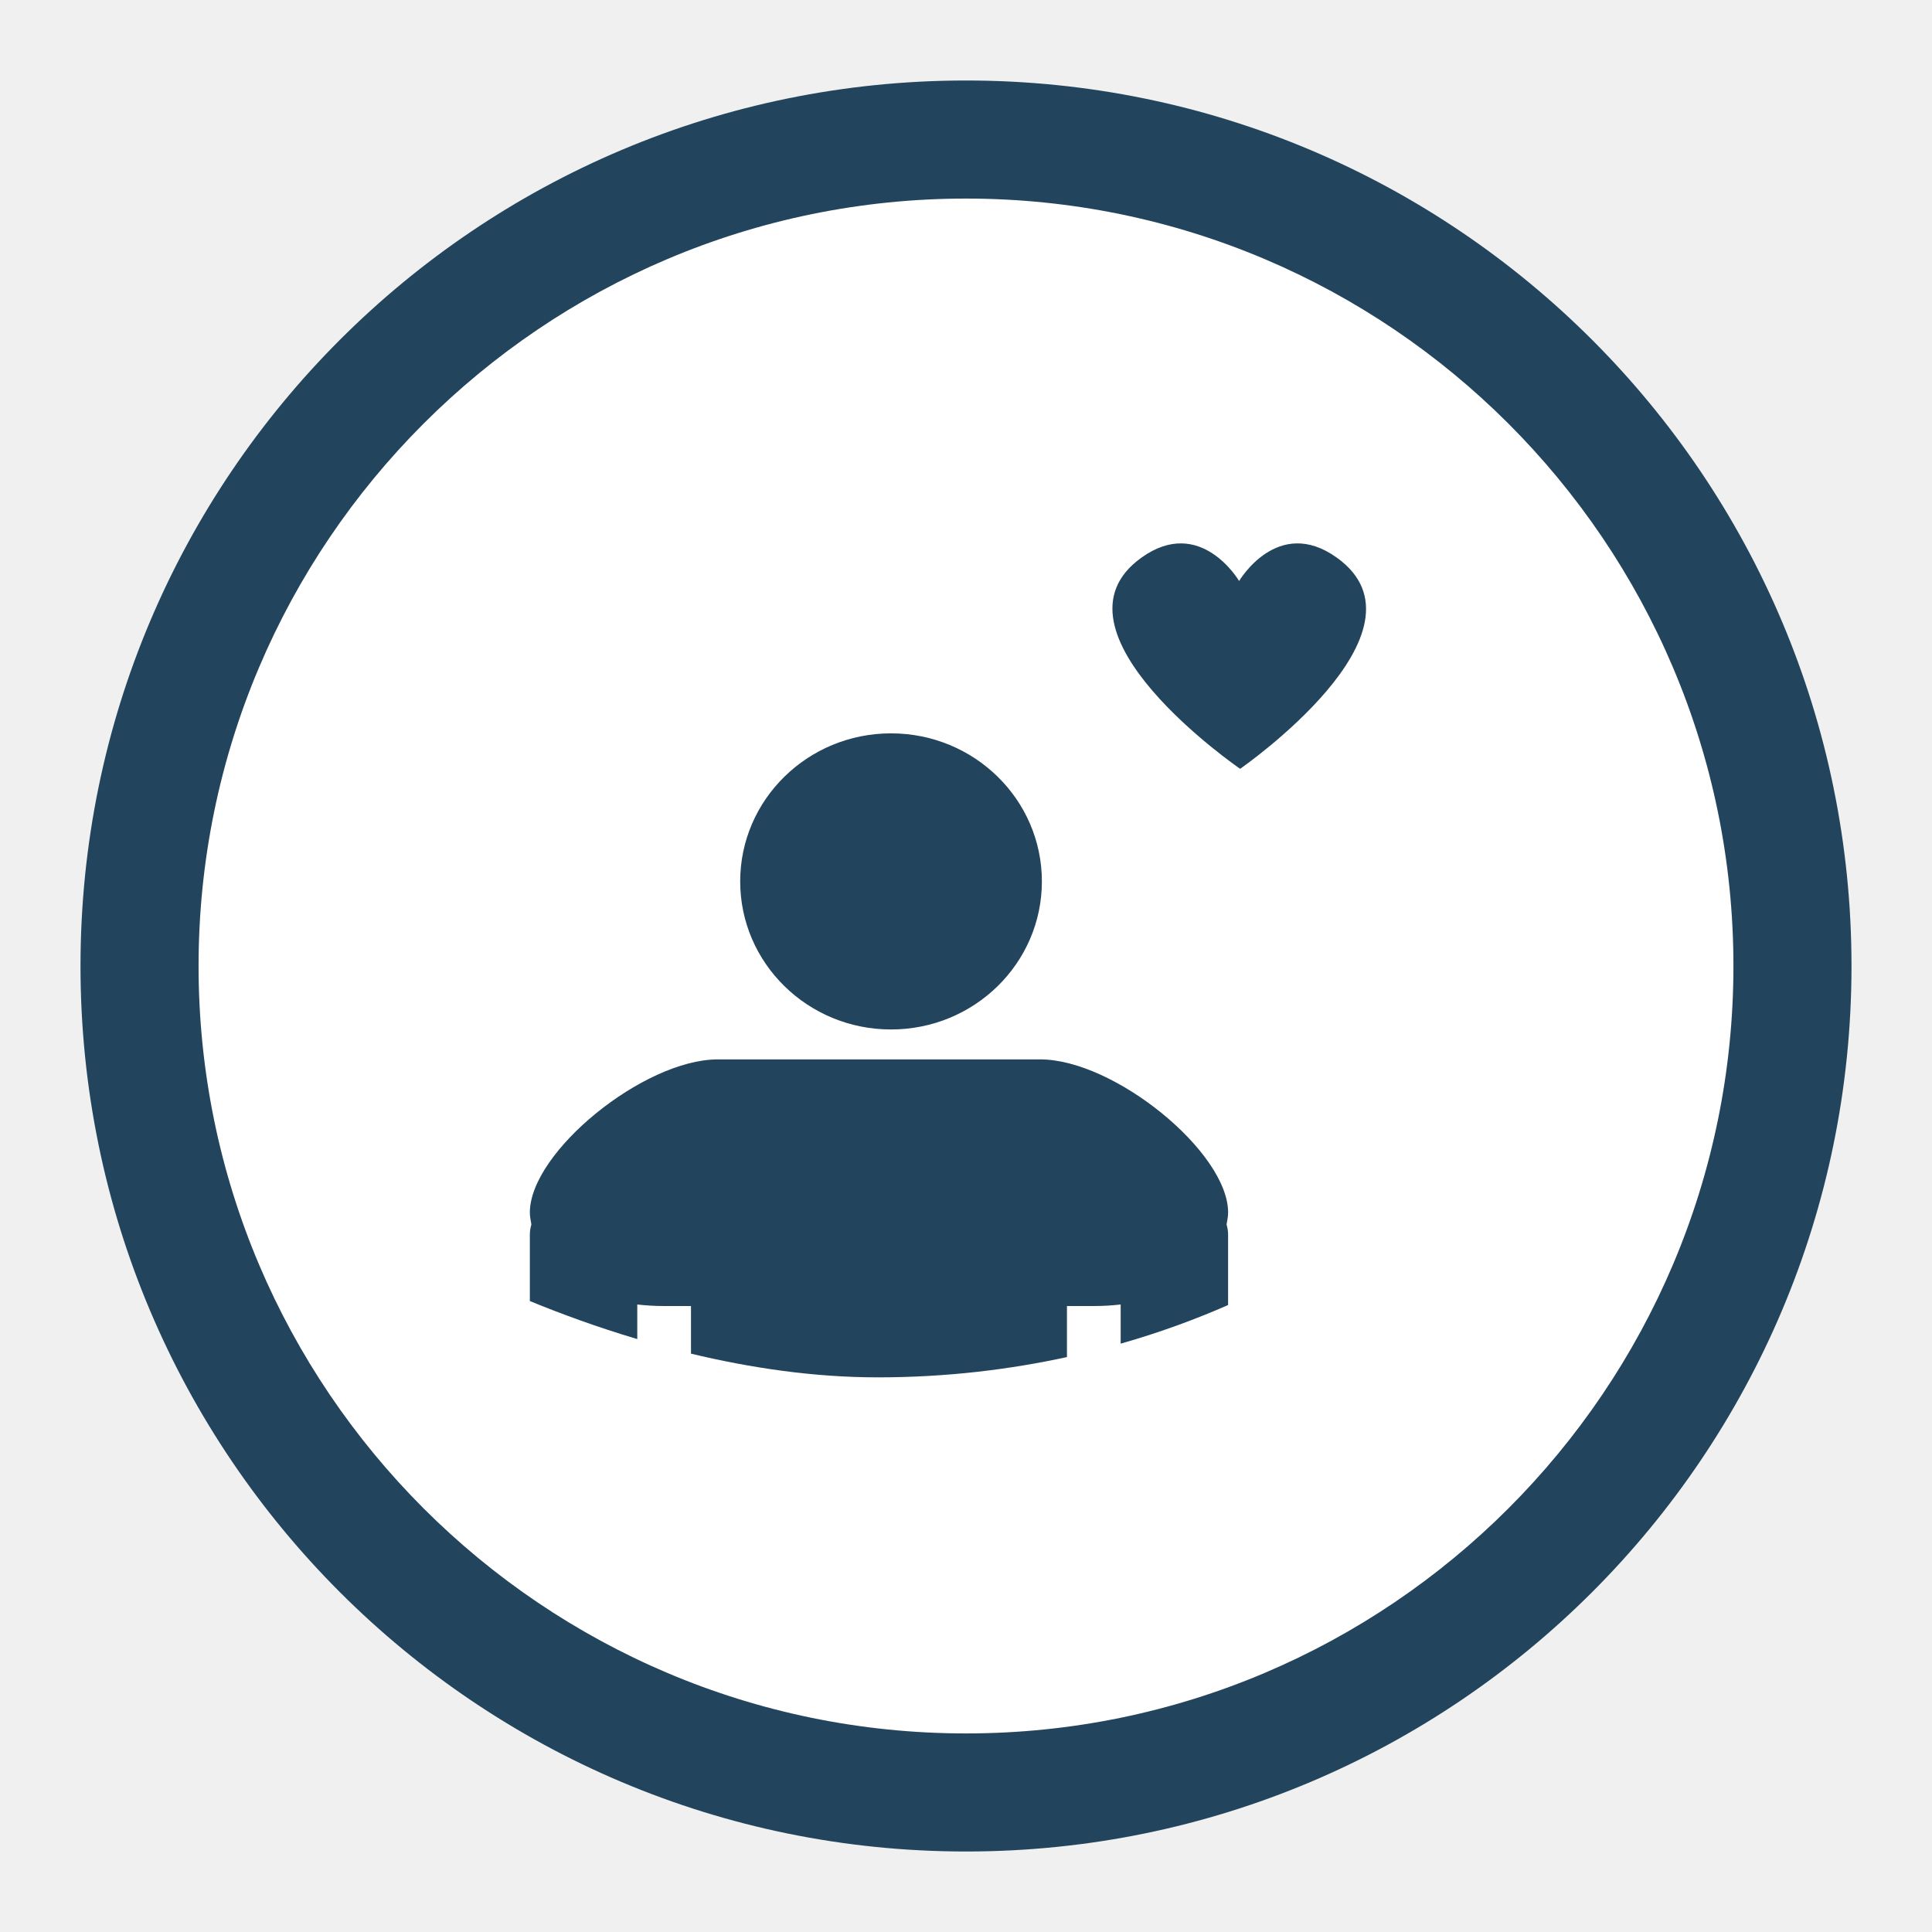
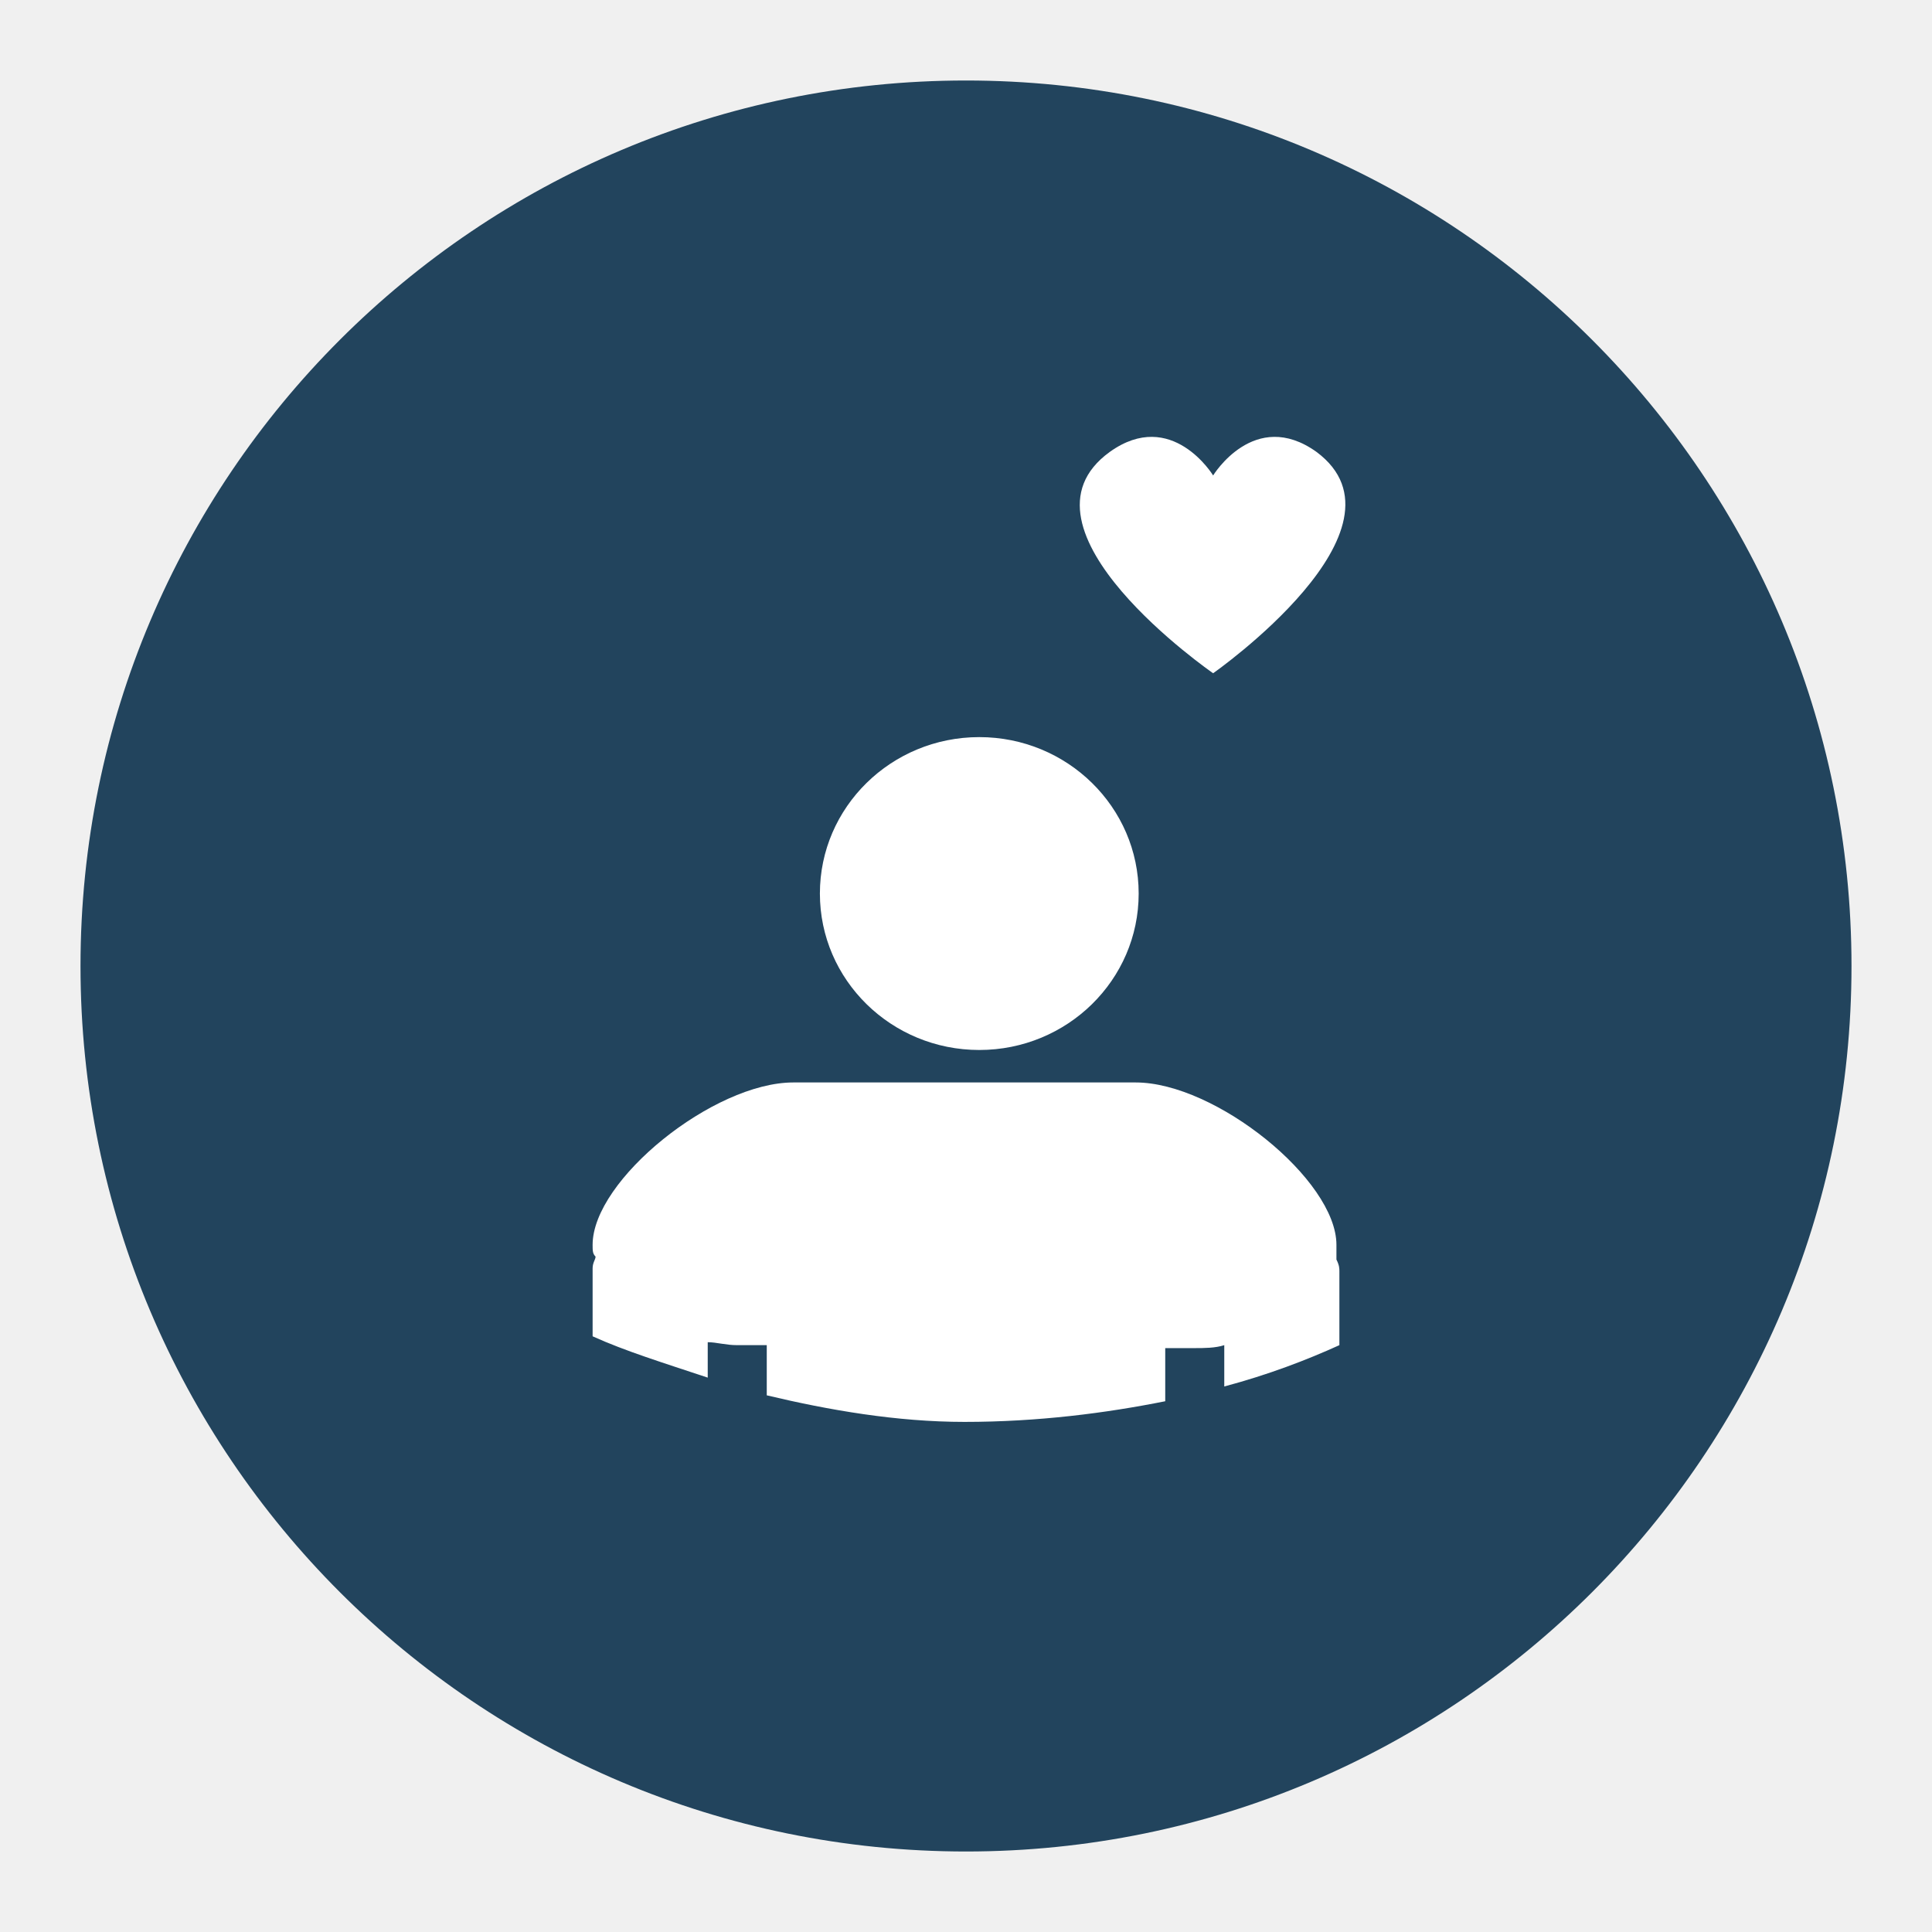
- <svg xmlns="http://www.w3.org/2000/svg" version="1.1" width="60" height="60" viewBox="0 0 60 60" id="Ebene_1" xml:space="preserve">
-   <defs id="defs27" />
-   <g transform="matrix(0.9166667,0,0,0.9166667,2.5,2.5)" id="g3">
-     <path d="M 30,58 C 14.561,58 2,45.439 2,30 2,14.561 14.561,2 30,2 45.439,2 58,14.561 58,30 58,45.439 45.439,58 30,58 z" id="path5" style="fill:#ffffff" />
-     <g id="g7">
-       <path d="M 30,4 C 44.337,4 56,15.664 56,30 56,44.337 44.337,56 30,56 15.664,56 4,44.337 4,30 4,15.664 15.664,4 30,4 M 30,0 C 13.432,0 0,13.432 0,30 0,46.568 13.432,60 30,60 46.568,60 60,46.568 60,30 60,13.432 46.568,0 30,0 l 0,0 z" id="path9" style="fill:#22445d" />
-     </g>
+ <svg xmlns="http://www.w3.org/2000/svg" version="1.1" id="Ebene_1" x="0px" y="0px" viewBox="0 0 60 60" enable-background="new 0 0 60 60" xml:space="preserve" width="100%" height="100%">
+   <defs id="defs21" />
+   <circle cx="30" cy="30" r="30" id="circle3" transform="matrix(0.9166667,0,0,0.9166667,2.5,2.5)" style="fill:#22445d" />
+   <g display="none" id="g5">
+     <path display="inline" fill="#FFFFFF" d="M40.9,15.2c-1.1,0-2-0.9-2-2V9.8c0-1.1,0.9-2,2-2h15c1.1,0,2,0.9,2,2v3.3c0,1.1-0.9,2-2,2   H40.9z" id="path7" />
+     <path display="inline" fill="#8E9CB8" d="M55.9,9.8v3.3h-15V9.8H55.9 M55.9,5.8h-15c-2.2,0-4,1.8-4,4v3.3c0,2.2,1.8,4,4,4h15   c2.2,0,4-1.8,4-4V9.8C59.9,7.6,58.1,5.8,55.9,5.8L55.9,5.8z" id="path9" />
  </g>
-   <g id="g11" style="display:none">
-     <path d="m 40.935,15.166 c -1.104,0 -2,-0.896 -2,-2 V 9.833 c 0,-1.104 0.896,-2 2,-2 h 15 c 1.104,0 2,0.896 2,2 v 3.333 c 0,1.104 -0.896,2 -2,2 h -15 z" id="path13" style="fill:#ffffff;display:inline" />
-     <path d="m 55.935,9.833 v 3.333 h -15 V 9.833 h 15 m 0,-4 h -15 c -2.209,0 -4,1.791 -4,4 v 3.333 c 0,2.209 1.791,4 4,4 h 15 c 2.209,0 4,-1.791 4,-4 V 9.833 c 0,-2.209 -1.791,-4 -4,-4 l 0,0 z" id="path15" style="fill:#8e9cb8;display:inline" />
+   <g id="g11" transform="matrix(0.9166667,0,0,0.9166667,5.295833,3)">
+     <path d="m 39.5,38.9 c 0,-2.2 -4.1,-5.5 -6.8,-5.5 0,0 -3,0 -5.9,0 -2.9,0 -5.7,0 -5.7,0 -2.7,0 -6.8,3.3 -6.8,5.5 0,0.2 0,0.3 0.1,0.4 0,0.1 -0.1,0.2 -0.1,0.4 V 42 c 1.1,0.5 2.4,0.9 3.9,1.4 v -1.2 c 0.3,0 0.6,0.1 1,0.1 h 1 V 44 c 2.1,0.5 4.4,0.9 6.7,0.9 2.5,0 4.8,-0.3 6.8,-0.7 v -1.8 h 1 c 0.3,0 0.7,0 1,-0.1 v 1.4 c 1.5,-0.4 2.8,-0.9 3.9,-1.4 v -2.5 c 0,-0.1 0,-0.2 -0.1,-0.4 0,-0.3 0,-0.4 0,-0.5 z" id="path13" style="fill:#ffffff" />
+     <ellipse cx="27.4" cy="27" rx="5.4" ry="5.3" id="ellipse15" style="fill:#ffffff" d="m 32.8,27 c 0,2.927 -2.418,5.3 -5.4,5.3 -2.982,0 -5.4,-2.373 -5.4,-5.3 0,-2.927 2.418,-5.3 5.4,-5.3 2.982,0 5.4,2.373 5.4,5.3 z" />
  </g>
-   <g transform="matrix(0.8643042,0,0,0.8643042,3.961482,4.075778)" id="g17">
-     <path d="m 39.545,38.853 c 0,-2.171 -4.09,-5.503 -6.755,-5.503 0,0 -2.961,0 -5.888,0 -2.862,0 -5.692,0 -5.692,0 -2.665,0 -6.755,3.332 -6.755,5.503 0,0.152 0.034,0.287 0.055,0.429 -0.033,0.115 -0.055,0.234 -0.055,0.358 v 2.393 c 1.138,0.468 2.439,0.943 3.86,1.367 v -1.243 c 0.312,0.036 0.634,0.055 0.965,0.055 h 0.965 v 1.711 c 2.104,0.505 4.385,0.852 6.716,0.852 2.512,0 4.782,-0.292 6.793,-0.729 v -1.834 h 0.965 c 0.331,0 0.653,-0.019 0.965,-0.055 v 1.407 c 1.473,-0.42 2.763,-0.905 3.86,-1.388 v -2.537 c 0,-0.124 -0.022,-0.242 -0.055,-0.358 0.022,-0.141 0.056,-0.276 0.056,-0.428 z" id="path19" style="fill:#22445d;fill-rule:evenodd" />
-     <ellipse cx="27.433" cy="26.955" rx="5.42" ry="5.32" id="ellipse21" style="fill:#22445d;fill-rule:evenodd" />
-   </g>
-   <path d="m 38.513,23.876 c 0,0 -6.245,-4.283 -3.062,-6.56 1.836,-1.313 3.031,0.728 3.031,0.728 0,0 1.195,-2.041 3.031,-0.728 3.183,2.276 -2.999,6.56 -2.999,6.56" id="path23" style="fill:#22445d;fill-rule:evenodd" />
+   <path d="m 37.675,20.908 c 0,0 -6.508,-4.492 -3.208,-6.875 1.925,-1.375 3.208,0.733 3.208,0.733 0,0 1.283,-2.108 3.208,-0.733 3.208,2.383 -3.208,6.875 -3.208,6.875" id="path17" style="fill:#ffffff" />
</svg>
